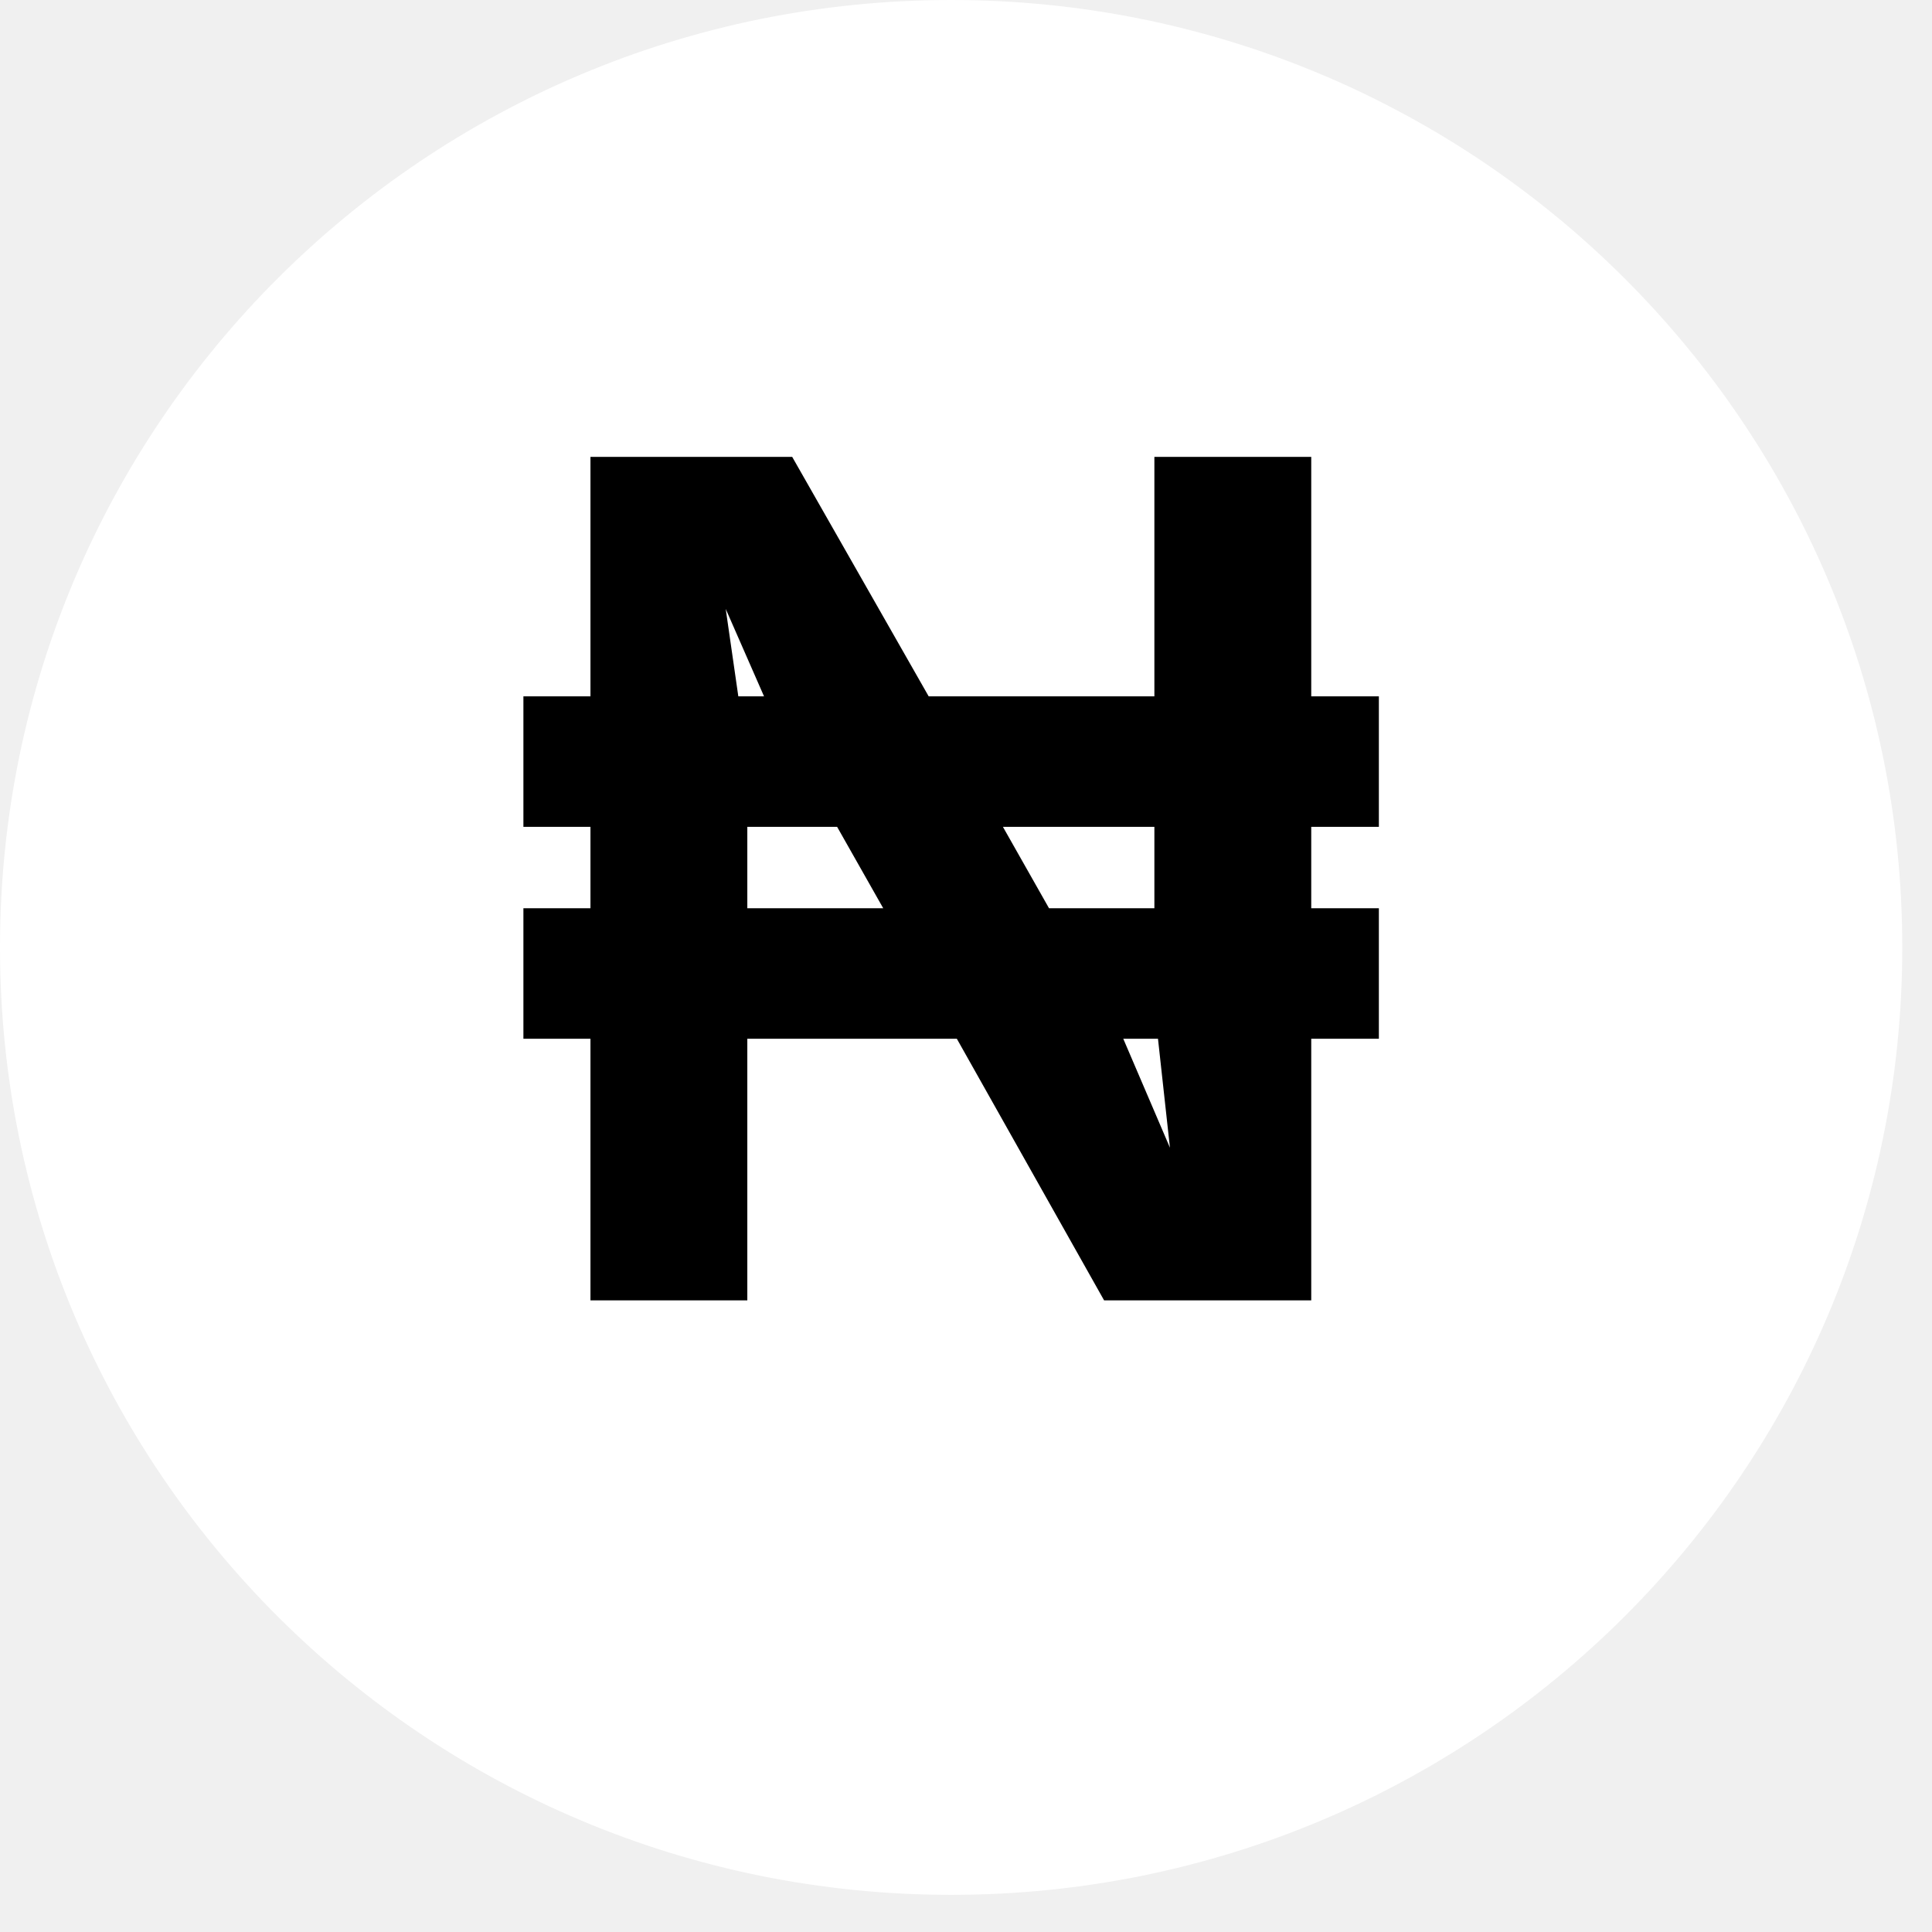
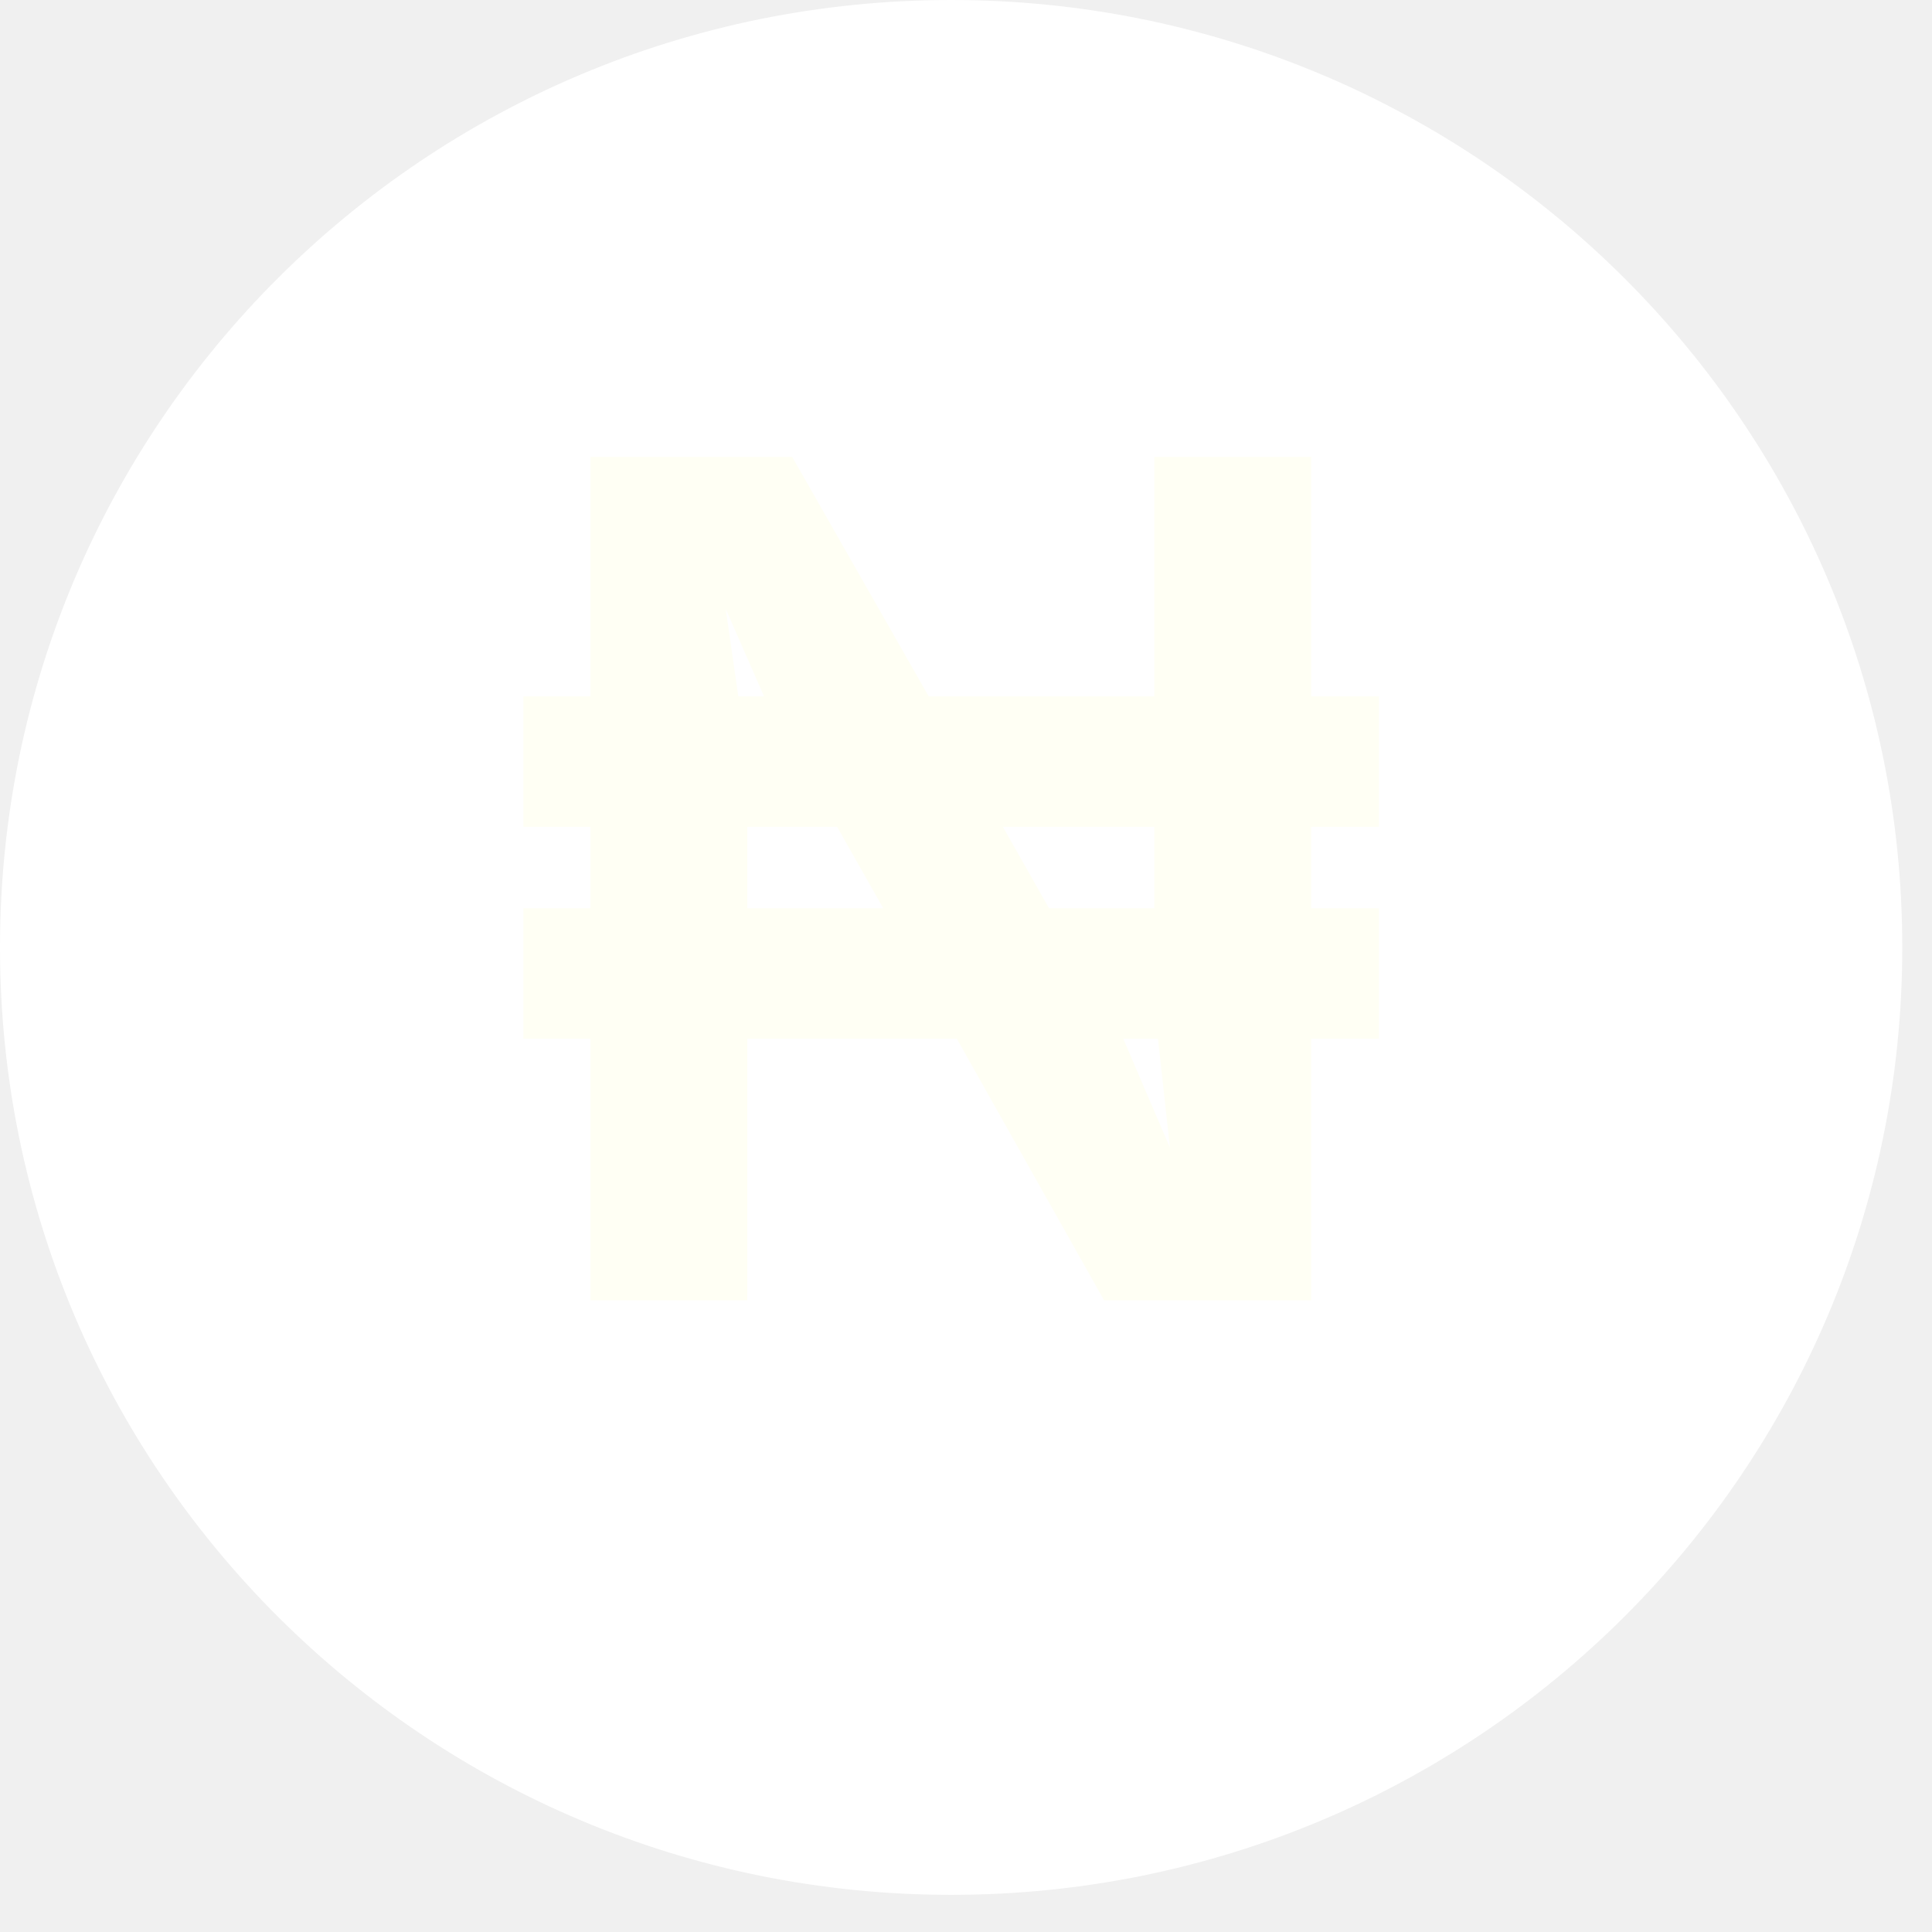
<svg xmlns="http://www.w3.org/2000/svg" viewBox="0 0 520 520">
  <rect width="512" height="510" rx="300" fill="#ffffff" />
-   <text x="256" y="350" font-family="Arial Black, Arial, sans-serif" fill="#ffff4" font-size="330" font-weight="1000" padding-bottom="200" text-anchor="middle">₦</text>
+   <text x="256" y="350" font-family="Arial Black, Arial, sans-serif" fill="#fffff4" font-size="330" font-weight="1000" padding-bottom="200" text-anchor="middle">₦</text>
</svg>
